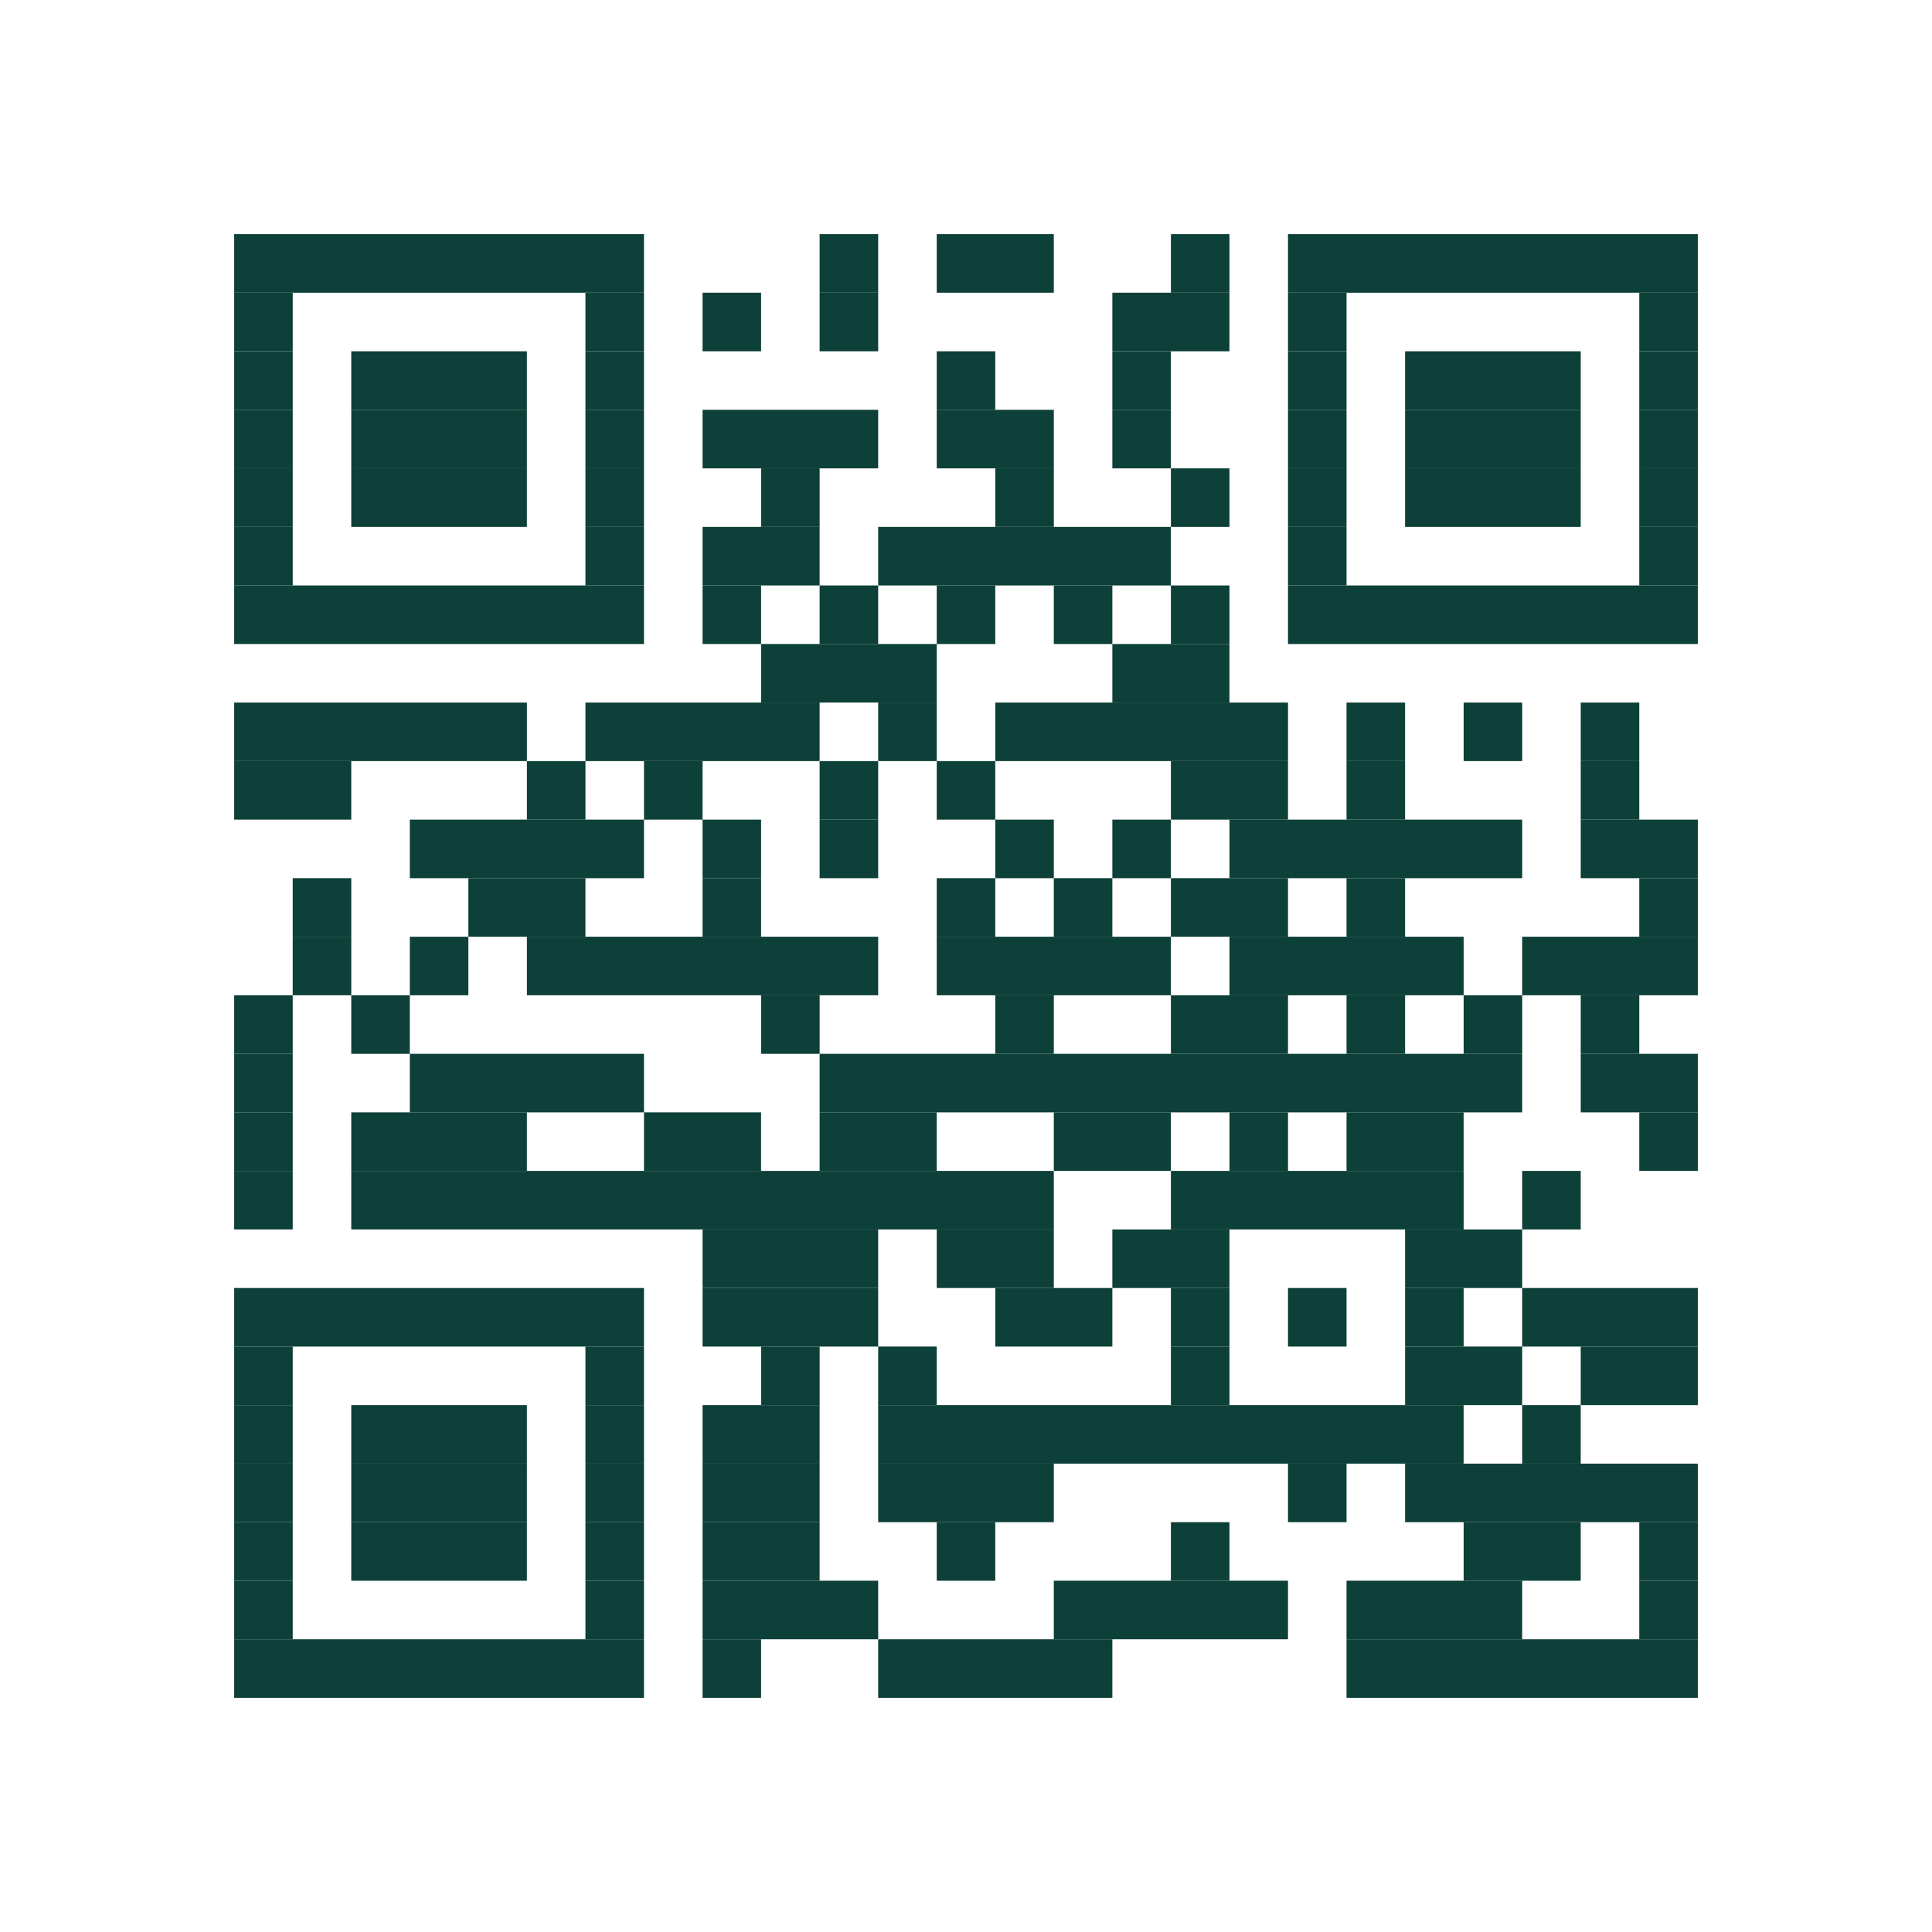
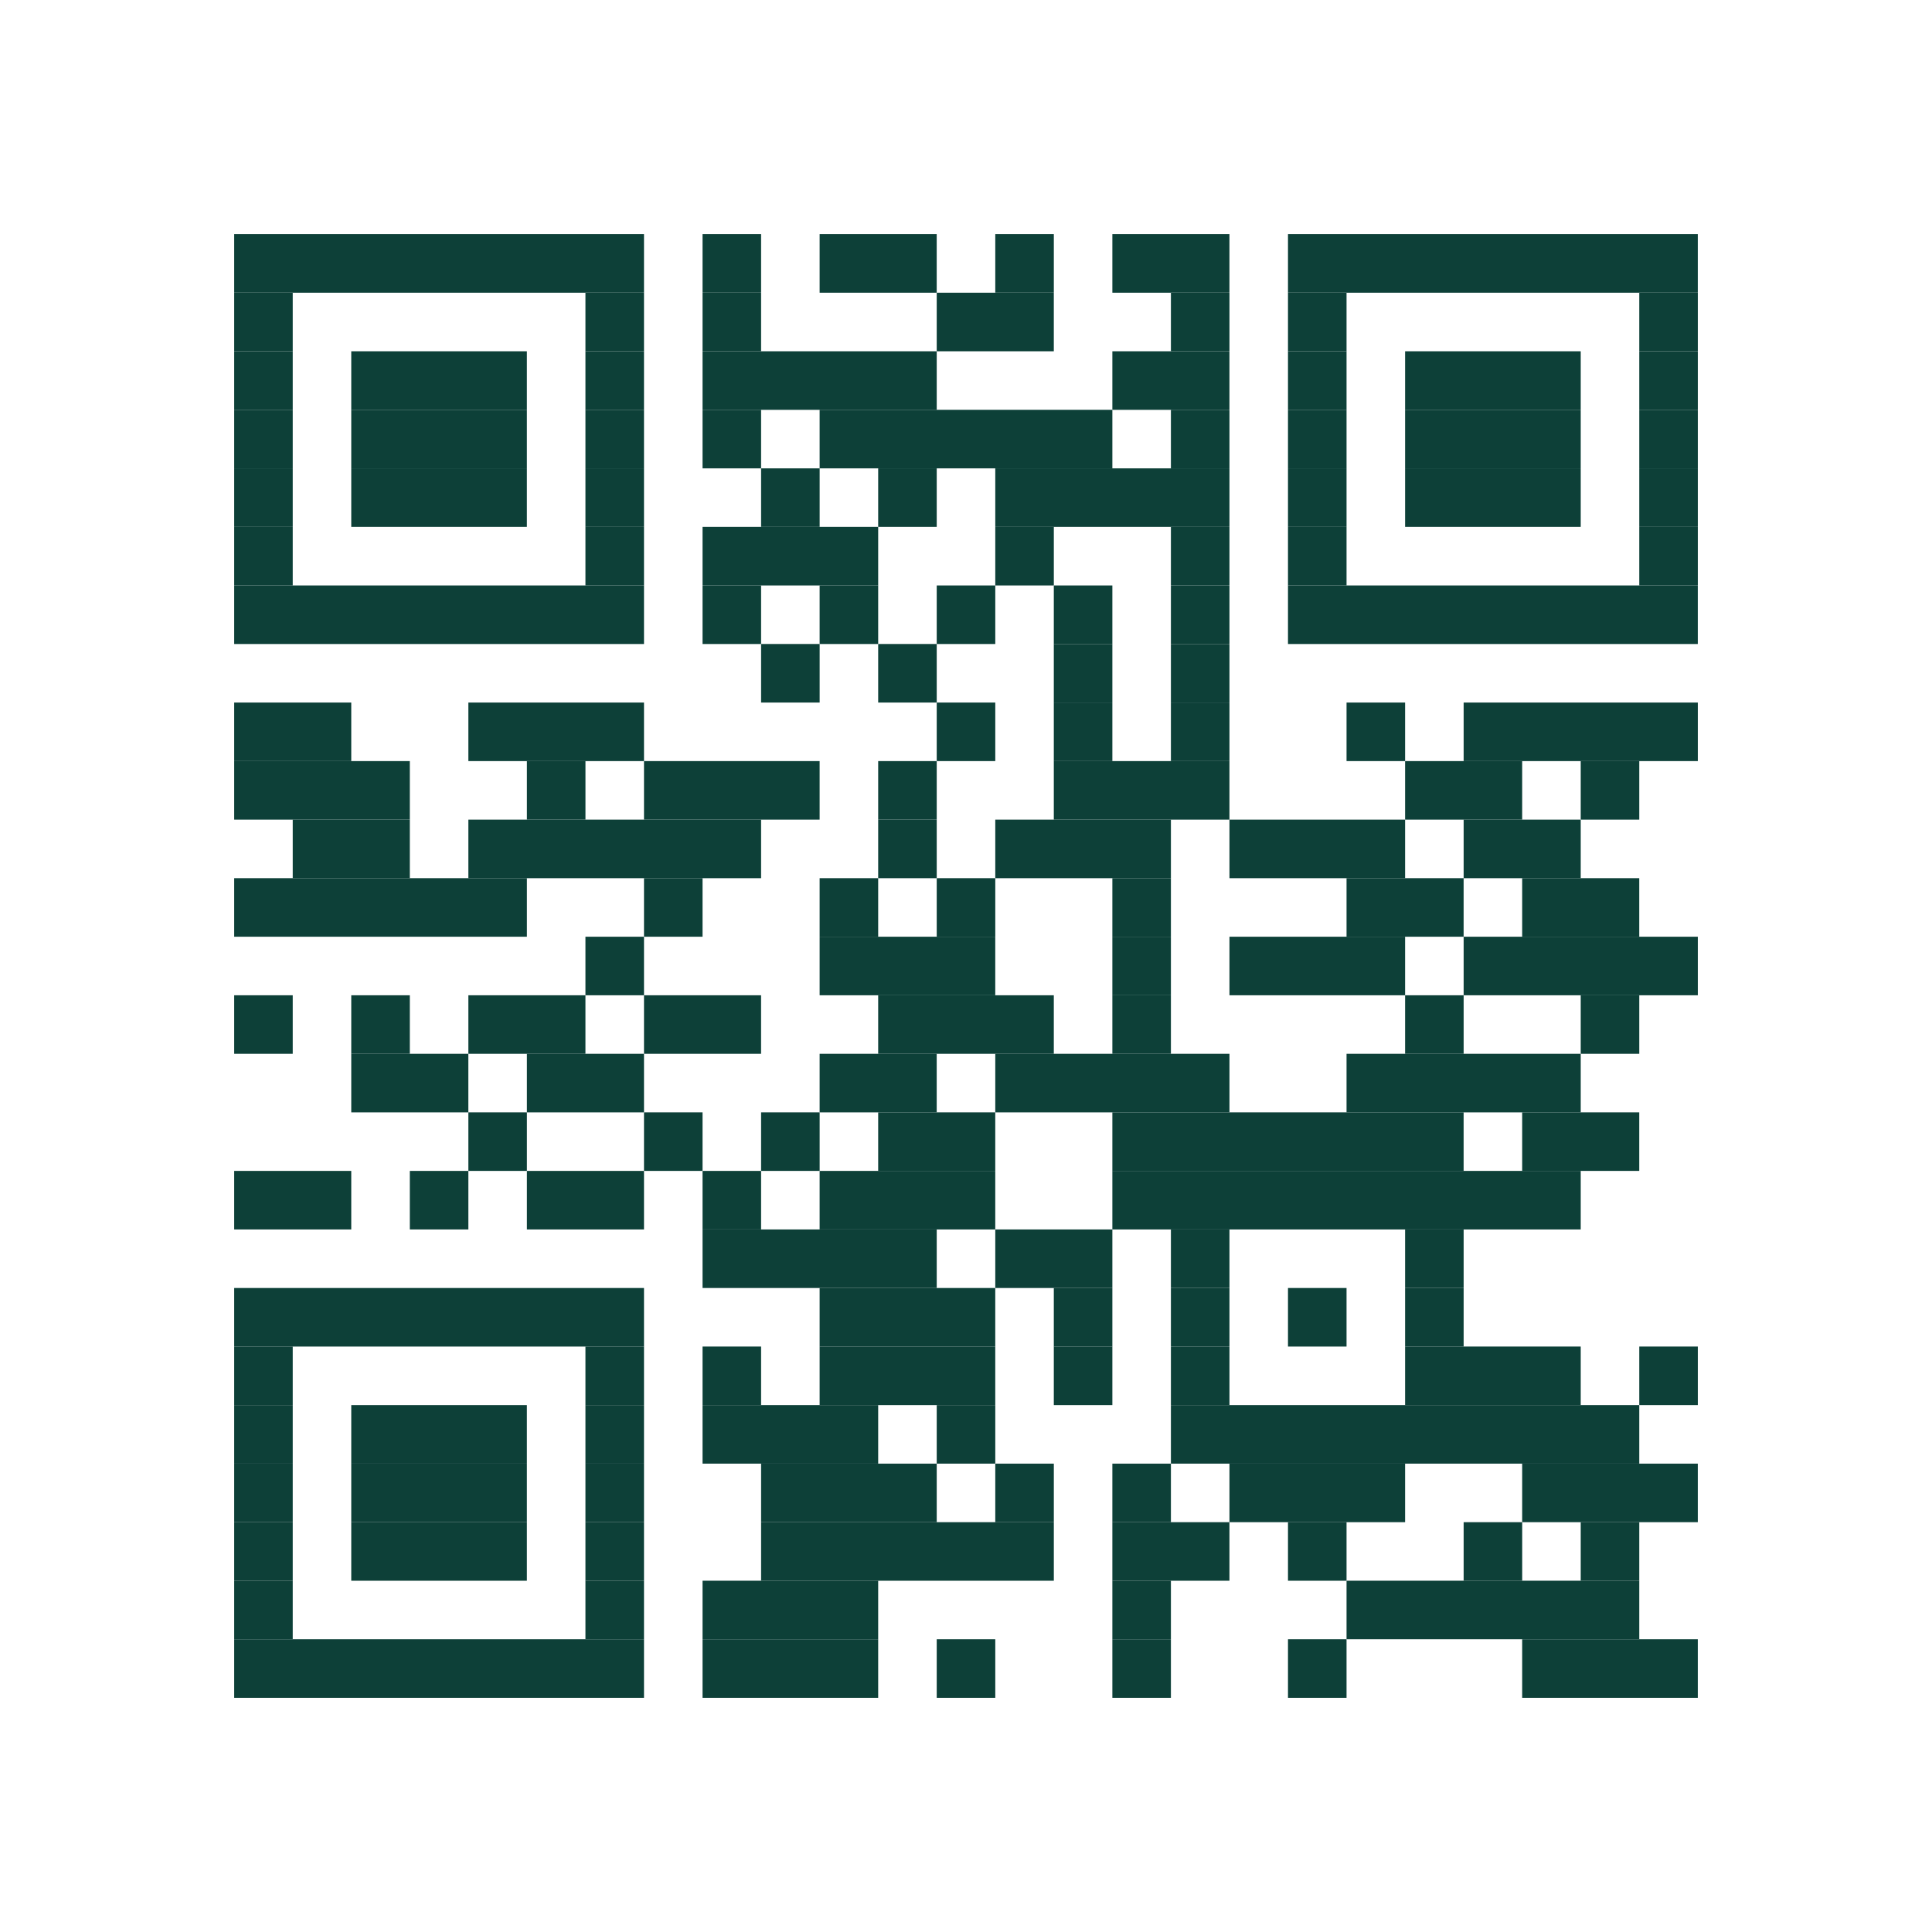
<svg xmlns="http://www.w3.org/2000/svg" width="120" height="120" preserveAspectRatio="xMinYMin meet" viewBox="0 0 120 120" version="1.0" fill-rule="evenodd">
  <clipPath id="clip">
    <rect x="0" y="0" width="120" height="120" />
  </clipPath>
  <g id="group" transform="scale(1,-1) translate(0,-120)" style="clip-path: url(#clip)">
    <g transform=" matrix(1.322917,0,0,1.322917,0,0)">
      <g transform="">
        <rect x="0" y="0" width="90.709" height="90.709" style="stroke: none; stroke-linecap: butt; stroke-width: 0; fill: none; fill-rule: evenodd;" />
        <rect x="10.995" y="76.965" width="19.241" height="2.749" style="stroke: none; stroke-linecap: butt; stroke-width: 0; fill: rgb(5%,25%,22%); fill-rule: evenodd;" />
-         <rect x="38.482" y="76.965" width="2.749" height="2.749" style="stroke: none; stroke-linecap: butt; stroke-width: 0; fill: rgb(5%,25%,22%); fill-rule: evenodd;" />
-         <rect x="43.98" y="76.965" width="5.497" height="2.749" style="stroke: none; stroke-linecap: butt; stroke-width: 0; fill: rgb(5%,25%,22%); fill-rule: evenodd;" />
-         <rect x="54.975" y="76.965" width="2.749" height="2.749" style="stroke: none; stroke-linecap: butt; stroke-width: 0; fill: rgb(5%,25%,22%); fill-rule: evenodd;" />
+         <rect x="32.985" y="76.965" width="2.749" height="2.749" style="stroke: none; stroke-linecap: butt; stroke-width: 0; fill: rgb(5%,25%,22%); fill-rule: evenodd;" />
+         <rect x="38.482" y="76.965" width="5.497" height="2.749" style="stroke: none; stroke-linecap: butt; stroke-width: 0; fill: rgb(5%,25%,22%); fill-rule: evenodd;" />
+         <rect x="46.729" y="76.965" width="2.749" height="2.749" style="stroke: none; stroke-linecap: butt; stroke-width: 0; fill: rgb(5%,25%,22%); fill-rule: evenodd;" />
+         <rect x="52.226" y="76.965" width="5.497" height="2.749" style="stroke: none; stroke-linecap: butt; stroke-width: 0; fill: rgb(5%,25%,22%); fill-rule: evenodd;" />
        <rect x="60.472" y="76.965" width="19.241" height="2.749" style="stroke: none; stroke-linecap: butt; stroke-width: 0; fill: rgb(5%,25%,22%); fill-rule: evenodd;" />
        <rect x="10.995" y="74.216" width="2.749" height="2.749" style="stroke: none; stroke-linecap: butt; stroke-width: 0; fill: rgb(5%,25%,22%); fill-rule: evenodd;" />
        <rect x="27.487" y="74.216" width="2.749" height="2.749" style="stroke: none; stroke-linecap: butt; stroke-width: 0; fill: rgb(5%,25%,22%); fill-rule: evenodd;" />
        <rect x="32.985" y="74.216" width="2.749" height="2.749" style="stroke: none; stroke-linecap: butt; stroke-width: 0; fill: rgb(5%,25%,22%); fill-rule: evenodd;" />
-         <rect x="38.482" y="74.216" width="2.749" height="2.749" style="stroke: none; stroke-linecap: butt; stroke-width: 0; fill: rgb(5%,25%,22%); fill-rule: evenodd;" />
-         <rect x="52.226" y="74.216" width="5.497" height="2.749" style="stroke: none; stroke-linecap: butt; stroke-width: 0; fill: rgb(5%,25%,22%); fill-rule: evenodd;" />
+         <rect x="43.98" y="74.216" width="5.497" height="2.749" style="stroke: none; stroke-linecap: butt; stroke-width: 0; fill: rgb(5%,25%,22%); fill-rule: evenodd;" />
+         <rect x="54.975" y="74.216" width="2.749" height="2.749" style="stroke: none; stroke-linecap: butt; stroke-width: 0; fill: rgb(5%,25%,22%); fill-rule: evenodd;" />
        <rect x="60.472" y="74.216" width="2.749" height="2.749" style="stroke: none; stroke-linecap: butt; stroke-width: 0; fill: rgb(5%,25%,22%); fill-rule: evenodd;" />
        <rect x="76.965" y="74.216" width="2.749" height="2.749" style="stroke: none; stroke-linecap: butt; stroke-width: 0; fill: rgb(5%,25%,22%); fill-rule: evenodd;" />
        <rect x="10.995" y="71.467" width="2.749" height="2.749" style="stroke: none; stroke-linecap: butt; stroke-width: 0; fill: rgb(5%,25%,22%); fill-rule: evenodd;" />
        <rect x="16.492" y="71.467" width="8.246" height="2.749" style="stroke: none; stroke-linecap: butt; stroke-width: 0; fill: rgb(5%,25%,22%); fill-rule: evenodd;" />
        <rect x="27.487" y="71.467" width="2.749" height="2.749" style="stroke: none; stroke-linecap: butt; stroke-width: 0; fill: rgb(5%,25%,22%); fill-rule: evenodd;" />
-         <rect x="43.98" y="71.467" width="2.749" height="2.749" style="stroke: none; stroke-linecap: butt; stroke-width: 0; fill: rgb(5%,25%,22%); fill-rule: evenodd;" />
-         <rect x="52.226" y="71.467" width="2.749" height="2.749" style="stroke: none; stroke-linecap: butt; stroke-width: 0; fill: rgb(5%,25%,22%); fill-rule: evenodd;" />
+         <rect x="32.985" y="71.467" width="10.995" height="2.749" style="stroke: none; stroke-linecap: butt; stroke-width: 0; fill: rgb(5%,25%,22%); fill-rule: evenodd;" />
+         <rect x="52.226" y="71.467" width="5.497" height="2.749" style="stroke: none; stroke-linecap: butt; stroke-width: 0; fill: rgb(5%,25%,22%); fill-rule: evenodd;" />
        <rect x="60.472" y="71.467" width="2.749" height="2.749" style="stroke: none; stroke-linecap: butt; stroke-width: 0; fill: rgb(5%,25%,22%); fill-rule: evenodd;" />
        <rect x="65.97" y="71.467" width="8.246" height="2.749" style="stroke: none; stroke-linecap: butt; stroke-width: 0; fill: rgb(5%,25%,22%); fill-rule: evenodd;" />
        <rect x="76.965" y="71.467" width="2.749" height="2.749" style="stroke: none; stroke-linecap: butt; stroke-width: 0; fill: rgb(5%,25%,22%); fill-rule: evenodd;" />
        <rect x="10.995" y="68.719" width="2.749" height="2.749" style="stroke: none; stroke-linecap: butt; stroke-width: 0; fill: rgb(5%,25%,22%); fill-rule: evenodd;" />
        <rect x="16.492" y="68.719" width="8.246" height="2.749" style="stroke: none; stroke-linecap: butt; stroke-width: 0; fill: rgb(5%,25%,22%); fill-rule: evenodd;" />
        <rect x="27.487" y="68.719" width="2.749" height="2.749" style="stroke: none; stroke-linecap: butt; stroke-width: 0; fill: rgb(5%,25%,22%); fill-rule: evenodd;" />
-         <rect x="32.985" y="68.719" width="8.246" height="2.749" style="stroke: none; stroke-linecap: butt; stroke-width: 0; fill: rgb(5%,25%,22%); fill-rule: evenodd;" />
-         <rect x="43.98" y="68.719" width="5.497" height="2.749" style="stroke: none; stroke-linecap: butt; stroke-width: 0; fill: rgb(5%,25%,22%); fill-rule: evenodd;" />
-         <rect x="52.226" y="68.719" width="2.749" height="2.749" style="stroke: none; stroke-linecap: butt; stroke-width: 0; fill: rgb(5%,25%,22%); fill-rule: evenodd;" />
+         <rect x="32.985" y="68.719" width="2.749" height="2.749" style="stroke: none; stroke-linecap: butt; stroke-width: 0; fill: rgb(5%,25%,22%); fill-rule: evenodd;" />
+         <rect x="38.482" y="68.719" width="13.744" height="2.749" style="stroke: none; stroke-linecap: butt; stroke-width: 0; fill: rgb(5%,25%,22%); fill-rule: evenodd;" />
+         <rect x="54.975" y="68.719" width="2.749" height="2.749" style="stroke: none; stroke-linecap: butt; stroke-width: 0; fill: rgb(5%,25%,22%); fill-rule: evenodd;" />
        <rect x="60.472" y="68.719" width="2.749" height="2.749" style="stroke: none; stroke-linecap: butt; stroke-width: 0; fill: rgb(5%,25%,22%); fill-rule: evenodd;" />
        <rect x="65.97" y="68.719" width="8.246" height="2.749" style="stroke: none; stroke-linecap: butt; stroke-width: 0; fill: rgb(5%,25%,22%); fill-rule: evenodd;" />
        <rect x="76.965" y="68.719" width="2.749" height="2.749" style="stroke: none; stroke-linecap: butt; stroke-width: 0; fill: rgb(5%,25%,22%); fill-rule: evenodd;" />
        <rect x="10.995" y="65.97" width="2.749" height="2.749" style="stroke: none; stroke-linecap: butt; stroke-width: 0; fill: rgb(5%,25%,22%); fill-rule: evenodd;" />
        <rect x="16.492" y="65.97" width="8.246" height="2.749" style="stroke: none; stroke-linecap: butt; stroke-width: 0; fill: rgb(5%,25%,22%); fill-rule: evenodd;" />
        <rect x="27.487" y="65.97" width="2.749" height="2.749" style="stroke: none; stroke-linecap: butt; stroke-width: 0; fill: rgb(5%,25%,22%); fill-rule: evenodd;" />
        <rect x="35.734" y="65.97" width="2.749" height="2.749" style="stroke: none; stroke-linecap: butt; stroke-width: 0; fill: rgb(5%,25%,22%); fill-rule: evenodd;" />
-         <rect x="46.729" y="65.97" width="2.749" height="2.749" style="stroke: none; stroke-linecap: butt; stroke-width: 0; fill: rgb(5%,25%,22%); fill-rule: evenodd;" />
-         <rect x="54.975" y="65.97" width="2.749" height="2.749" style="stroke: none; stroke-linecap: butt; stroke-width: 0; fill: rgb(5%,25%,22%); fill-rule: evenodd;" />
+         <rect x="41.231" y="65.97" width="2.749" height="2.749" style="stroke: none; stroke-linecap: butt; stroke-width: 0; fill: rgb(5%,25%,22%); fill-rule: evenodd;" />
+         <rect x="46.729" y="65.97" width="10.995" height="2.749" style="stroke: none; stroke-linecap: butt; stroke-width: 0; fill: rgb(5%,25%,22%); fill-rule: evenodd;" />
        <rect x="60.472" y="65.97" width="2.749" height="2.749" style="stroke: none; stroke-linecap: butt; stroke-width: 0; fill: rgb(5%,25%,22%); fill-rule: evenodd;" />
        <rect x="65.97" y="65.97" width="8.246" height="2.749" style="stroke: none; stroke-linecap: butt; stroke-width: 0; fill: rgb(5%,25%,22%); fill-rule: evenodd;" />
        <rect x="76.965" y="65.97" width="2.749" height="2.749" style="stroke: none; stroke-linecap: butt; stroke-width: 0; fill: rgb(5%,25%,22%); fill-rule: evenodd;" />
        <rect x="10.995" y="63.221" width="2.749" height="2.749" style="stroke: none; stroke-linecap: butt; stroke-width: 0; fill: rgb(5%,25%,22%); fill-rule: evenodd;" />
        <rect x="27.487" y="63.221" width="2.749" height="2.749" style="stroke: none; stroke-linecap: butt; stroke-width: 0; fill: rgb(5%,25%,22%); fill-rule: evenodd;" />
-         <rect x="32.985" y="63.221" width="5.497" height="2.749" style="stroke: none; stroke-linecap: butt; stroke-width: 0; fill: rgb(5%,25%,22%); fill-rule: evenodd;" />
-         <rect x="41.231" y="63.221" width="13.744" height="2.749" style="stroke: none; stroke-linecap: butt; stroke-width: 0; fill: rgb(5%,25%,22%); fill-rule: evenodd;" />
+         <rect x="32.985" y="63.221" width="8.246" height="2.749" style="stroke: none; stroke-linecap: butt; stroke-width: 0; fill: rgb(5%,25%,22%); fill-rule: evenodd;" />
+         <rect x="46.729" y="63.221" width="2.749" height="2.749" style="stroke: none; stroke-linecap: butt; stroke-width: 0; fill: rgb(5%,25%,22%); fill-rule: evenodd;" />
+         <rect x="54.975" y="63.221" width="2.749" height="2.749" style="stroke: none; stroke-linecap: butt; stroke-width: 0; fill: rgb(5%,25%,22%); fill-rule: evenodd;" />
        <rect x="60.472" y="63.221" width="2.749" height="2.749" style="stroke: none; stroke-linecap: butt; stroke-width: 0; fill: rgb(5%,25%,22%); fill-rule: evenodd;" />
        <rect x="76.965" y="63.221" width="2.749" height="2.749" style="stroke: none; stroke-linecap: butt; stroke-width: 0; fill: rgb(5%,25%,22%); fill-rule: evenodd;" />
        <rect x="10.995" y="60.472" width="19.241" height="2.749" style="stroke: none; stroke-linecap: butt; stroke-width: 0; fill: rgb(5%,25%,22%); fill-rule: evenodd;" />
        <rect x="32.985" y="60.472" width="2.749" height="2.749" style="stroke: none; stroke-linecap: butt; stroke-width: 0; fill: rgb(5%,25%,22%); fill-rule: evenodd;" />
        <rect x="38.482" y="60.472" width="2.749" height="2.749" style="stroke: none; stroke-linecap: butt; stroke-width: 0; fill: rgb(5%,25%,22%); fill-rule: evenodd;" />
        <rect x="43.98" y="60.472" width="2.749" height="2.749" style="stroke: none; stroke-linecap: butt; stroke-width: 0; fill: rgb(5%,25%,22%); fill-rule: evenodd;" />
        <rect x="49.477" y="60.472" width="2.749" height="2.749" style="stroke: none; stroke-linecap: butt; stroke-width: 0; fill: rgb(5%,25%,22%); fill-rule: evenodd;" />
        <rect x="54.975" y="60.472" width="2.749" height="2.749" style="stroke: none; stroke-linecap: butt; stroke-width: 0; fill: rgb(5%,25%,22%); fill-rule: evenodd;" />
        <rect x="60.472" y="60.472" width="19.241" height="2.749" style="stroke: none; stroke-linecap: butt; stroke-width: 0; fill: rgb(5%,25%,22%); fill-rule: evenodd;" />
-         <rect x="35.734" y="57.724" width="8.246" height="2.749" style="stroke: none; stroke-linecap: butt; stroke-width: 0; fill: rgb(5%,25%,22%); fill-rule: evenodd;" />
-         <rect x="52.226" y="57.724" width="5.497" height="2.749" style="stroke: none; stroke-linecap: butt; stroke-width: 0; fill: rgb(5%,25%,22%); fill-rule: evenodd;" />
-         <rect x="10.995" y="54.975" width="13.744" height="2.749" style="stroke: none; stroke-linecap: butt; stroke-width: 0; fill: rgb(5%,25%,22%); fill-rule: evenodd;" />
-         <rect x="27.487" y="54.975" width="10.995" height="2.749" style="stroke: none; stroke-linecap: butt; stroke-width: 0; fill: rgb(5%,25%,22%); fill-rule: evenodd;" />
-         <rect x="41.231" y="54.975" width="2.749" height="2.749" style="stroke: none; stroke-linecap: butt; stroke-width: 0; fill: rgb(5%,25%,22%); fill-rule: evenodd;" />
-         <rect x="46.729" y="54.975" width="13.744" height="2.749" style="stroke: none; stroke-linecap: butt; stroke-width: 0; fill: rgb(5%,25%,22%); fill-rule: evenodd;" />
+         <rect x="35.734" y="57.724" width="2.749" height="2.749" style="stroke: none; stroke-linecap: butt; stroke-width: 0; fill: rgb(5%,25%,22%); fill-rule: evenodd;" />
+         <rect x="41.231" y="57.724" width="2.749" height="2.749" style="stroke: none; stroke-linecap: butt; stroke-width: 0; fill: rgb(5%,25%,22%); fill-rule: evenodd;" />
+         <rect x="49.477" y="57.724" width="2.749" height="2.749" style="stroke: none; stroke-linecap: butt; stroke-width: 0; fill: rgb(5%,25%,22%); fill-rule: evenodd;" />
+         <rect x="54.975" y="57.724" width="2.749" height="2.749" style="stroke: none; stroke-linecap: butt; stroke-width: 0; fill: rgb(5%,25%,22%); fill-rule: evenodd;" />
+         <rect x="10.995" y="54.975" width="5.497" height="2.749" style="stroke: none; stroke-linecap: butt; stroke-width: 0; fill: rgb(5%,25%,22%); fill-rule: evenodd;" />
+         <rect x="21.99" y="54.975" width="8.246" height="2.749" style="stroke: none; stroke-linecap: butt; stroke-width: 0; fill: rgb(5%,25%,22%); fill-rule: evenodd;" />
+         <rect x="43.98" y="54.975" width="2.749" height="2.749" style="stroke: none; stroke-linecap: butt; stroke-width: 0; fill: rgb(5%,25%,22%); fill-rule: evenodd;" />
+         <rect x="49.477" y="54.975" width="2.749" height="2.749" style="stroke: none; stroke-linecap: butt; stroke-width: 0; fill: rgb(5%,25%,22%); fill-rule: evenodd;" />
+         <rect x="54.975" y="54.975" width="2.749" height="2.749" style="stroke: none; stroke-linecap: butt; stroke-width: 0; fill: rgb(5%,25%,22%); fill-rule: evenodd;" />
        <rect x="63.221" y="54.975" width="2.749" height="2.749" style="stroke: none; stroke-linecap: butt; stroke-width: 0; fill: rgb(5%,25%,22%); fill-rule: evenodd;" />
-         <rect x="68.719" y="54.975" width="2.749" height="2.749" style="stroke: none; stroke-linecap: butt; stroke-width: 0; fill: rgb(5%,25%,22%); fill-rule: evenodd;" />
-         <rect x="74.216" y="54.975" width="2.749" height="2.749" style="stroke: none; stroke-linecap: butt; stroke-width: 0; fill: rgb(5%,25%,22%); fill-rule: evenodd;" />
-         <rect x="10.995" y="52.226" width="5.497" height="2.749" style="stroke: none; stroke-linecap: butt; stroke-width: 0; fill: rgb(5%,25%,22%); fill-rule: evenodd;" />
+         <rect x="68.719" y="54.975" width="10.995" height="2.749" style="stroke: none; stroke-linecap: butt; stroke-width: 0; fill: rgb(5%,25%,22%); fill-rule: evenodd;" />
+         <rect x="10.995" y="52.226" width="8.246" height="2.749" style="stroke: none; stroke-linecap: butt; stroke-width: 0; fill: rgb(5%,25%,22%); fill-rule: evenodd;" />
        <rect x="24.739" y="52.226" width="2.749" height="2.749" style="stroke: none; stroke-linecap: butt; stroke-width: 0; fill: rgb(5%,25%,22%); fill-rule: evenodd;" />
-         <rect x="30.236" y="52.226" width="2.749" height="2.749" style="stroke: none; stroke-linecap: butt; stroke-width: 0; fill: rgb(5%,25%,22%); fill-rule: evenodd;" />
-         <rect x="38.482" y="52.226" width="2.749" height="2.749" style="stroke: none; stroke-linecap: butt; stroke-width: 0; fill: rgb(5%,25%,22%); fill-rule: evenodd;" />
-         <rect x="43.98" y="52.226" width="2.749" height="2.749" style="stroke: none; stroke-linecap: butt; stroke-width: 0; fill: rgb(5%,25%,22%); fill-rule: evenodd;" />
-         <rect x="54.975" y="52.226" width="5.497" height="2.749" style="stroke: none; stroke-linecap: butt; stroke-width: 0; fill: rgb(5%,25%,22%); fill-rule: evenodd;" />
-         <rect x="63.221" y="52.226" width="2.749" height="2.749" style="stroke: none; stroke-linecap: butt; stroke-width: 0; fill: rgb(5%,25%,22%); fill-rule: evenodd;" />
+         <rect x="30.236" y="52.226" width="8.246" height="2.749" style="stroke: none; stroke-linecap: butt; stroke-width: 0; fill: rgb(5%,25%,22%); fill-rule: evenodd;" />
+         <rect x="41.231" y="52.226" width="2.749" height="2.749" style="stroke: none; stroke-linecap: butt; stroke-width: 0; fill: rgb(5%,25%,22%); fill-rule: evenodd;" />
+         <rect x="49.477" y="52.226" width="8.246" height="2.749" style="stroke: none; stroke-linecap: butt; stroke-width: 0; fill: rgb(5%,25%,22%); fill-rule: evenodd;" />
+         <rect x="65.97" y="52.226" width="5.497" height="2.749" style="stroke: none; stroke-linecap: butt; stroke-width: 0; fill: rgb(5%,25%,22%); fill-rule: evenodd;" />
        <rect x="74.216" y="52.226" width="2.749" height="2.749" style="stroke: none; stroke-linecap: butt; stroke-width: 0; fill: rgb(5%,25%,22%); fill-rule: evenodd;" />
-         <rect x="19.241" y="49.477" width="10.995" height="2.749" style="stroke: none; stroke-linecap: butt; stroke-width: 0; fill: rgb(5%,25%,22%); fill-rule: evenodd;" />
-         <rect x="32.985" y="49.477" width="2.749" height="2.749" style="stroke: none; stroke-linecap: butt; stroke-width: 0; fill: rgb(5%,25%,22%); fill-rule: evenodd;" />
-         <rect x="38.482" y="49.477" width="2.749" height="2.749" style="stroke: none; stroke-linecap: butt; stroke-width: 0; fill: rgb(5%,25%,22%); fill-rule: evenodd;" />
-         <rect x="46.729" y="49.477" width="2.749" height="2.749" style="stroke: none; stroke-linecap: butt; stroke-width: 0; fill: rgb(5%,25%,22%); fill-rule: evenodd;" />
-         <rect x="52.226" y="49.477" width="2.749" height="2.749" style="stroke: none; stroke-linecap: butt; stroke-width: 0; fill: rgb(5%,25%,22%); fill-rule: evenodd;" />
-         <rect x="57.724" y="49.477" width="13.744" height="2.749" style="stroke: none; stroke-linecap: butt; stroke-width: 0; fill: rgb(5%,25%,22%); fill-rule: evenodd;" />
-         <rect x="74.216" y="49.477" width="5.497" height="2.749" style="stroke: none; stroke-linecap: butt; stroke-width: 0; fill: rgb(5%,25%,22%); fill-rule: evenodd;" />
-         <rect x="13.744" y="46.729" width="2.749" height="2.749" style="stroke: none; stroke-linecap: butt; stroke-width: 0; fill: rgb(5%,25%,22%); fill-rule: evenodd;" />
-         <rect x="21.99" y="46.729" width="5.497" height="2.749" style="stroke: none; stroke-linecap: butt; stroke-width: 0; fill: rgb(5%,25%,22%); fill-rule: evenodd;" />
-         <rect x="32.985" y="46.729" width="2.749" height="2.749" style="stroke: none; stroke-linecap: butt; stroke-width: 0; fill: rgb(5%,25%,22%); fill-rule: evenodd;" />
+         <rect x="13.744" y="49.477" width="5.497" height="2.749" style="stroke: none; stroke-linecap: butt; stroke-width: 0; fill: rgb(5%,25%,22%); fill-rule: evenodd;" />
+         <rect x="21.99" y="49.477" width="13.744" height="2.749" style="stroke: none; stroke-linecap: butt; stroke-width: 0; fill: rgb(5%,25%,22%); fill-rule: evenodd;" />
+         <rect x="41.231" y="49.477" width="2.749" height="2.749" style="stroke: none; stroke-linecap: butt; stroke-width: 0; fill: rgb(5%,25%,22%); fill-rule: evenodd;" />
+         <rect x="46.729" y="49.477" width="8.246" height="2.749" style="stroke: none; stroke-linecap: butt; stroke-width: 0; fill: rgb(5%,25%,22%); fill-rule: evenodd;" />
+         <rect x="57.724" y="49.477" width="8.246" height="2.749" style="stroke: none; stroke-linecap: butt; stroke-width: 0; fill: rgb(5%,25%,22%); fill-rule: evenodd;" />
+         <rect x="68.719" y="49.477" width="5.497" height="2.749" style="stroke: none; stroke-linecap: butt; stroke-width: 0; fill: rgb(5%,25%,22%); fill-rule: evenodd;" />
+         <rect x="10.995" y="46.729" width="13.744" height="2.749" style="stroke: none; stroke-linecap: butt; stroke-width: 0; fill: rgb(5%,25%,22%); fill-rule: evenodd;" />
+         <rect x="30.236" y="46.729" width="2.749" height="2.749" style="stroke: none; stroke-linecap: butt; stroke-width: 0; fill: rgb(5%,25%,22%); fill-rule: evenodd;" />
+         <rect x="38.482" y="46.729" width="2.749" height="2.749" style="stroke: none; stroke-linecap: butt; stroke-width: 0; fill: rgb(5%,25%,22%); fill-rule: evenodd;" />
        <rect x="43.98" y="46.729" width="2.749" height="2.749" style="stroke: none; stroke-linecap: butt; stroke-width: 0; fill: rgb(5%,25%,22%); fill-rule: evenodd;" />
-         <rect x="49.477" y="46.729" width="2.749" height="2.749" style="stroke: none; stroke-linecap: butt; stroke-width: 0; fill: rgb(5%,25%,22%); fill-rule: evenodd;" />
-         <rect x="54.975" y="46.729" width="5.497" height="2.749" style="stroke: none; stroke-linecap: butt; stroke-width: 0; fill: rgb(5%,25%,22%); fill-rule: evenodd;" />
-         <rect x="63.221" y="46.729" width="2.749" height="2.749" style="stroke: none; stroke-linecap: butt; stroke-width: 0; fill: rgb(5%,25%,22%); fill-rule: evenodd;" />
-         <rect x="76.965" y="46.729" width="2.749" height="2.749" style="stroke: none; stroke-linecap: butt; stroke-width: 0; fill: rgb(5%,25%,22%); fill-rule: evenodd;" />
-         <rect x="13.744" y="43.98" width="2.749" height="2.749" style="stroke: none; stroke-linecap: butt; stroke-width: 0; fill: rgb(5%,25%,22%); fill-rule: evenodd;" />
-         <rect x="19.241" y="43.98" width="2.749" height="2.749" style="stroke: none; stroke-linecap: butt; stroke-width: 0; fill: rgb(5%,25%,22%); fill-rule: evenodd;" />
-         <rect x="24.739" y="43.98" width="16.492" height="2.749" style="stroke: none; stroke-linecap: butt; stroke-width: 0; fill: rgb(5%,25%,22%); fill-rule: evenodd;" />
-         <rect x="43.98" y="43.98" width="10.995" height="2.749" style="stroke: none; stroke-linecap: butt; stroke-width: 0; fill: rgb(5%,25%,22%); fill-rule: evenodd;" />
-         <rect x="57.724" y="43.98" width="10.995" height="2.749" style="stroke: none; stroke-linecap: butt; stroke-width: 0; fill: rgb(5%,25%,22%); fill-rule: evenodd;" />
-         <rect x="71.467" y="43.98" width="8.246" height="2.749" style="stroke: none; stroke-linecap: butt; stroke-width: 0; fill: rgb(5%,25%,22%); fill-rule: evenodd;" />
+         <rect x="52.226" y="46.729" width="2.749" height="2.749" style="stroke: none; stroke-linecap: butt; stroke-width: 0; fill: rgb(5%,25%,22%); fill-rule: evenodd;" />
+         <rect x="63.221" y="46.729" width="5.497" height="2.749" style="stroke: none; stroke-linecap: butt; stroke-width: 0; fill: rgb(5%,25%,22%); fill-rule: evenodd;" />
+         <rect x="71.467" y="46.729" width="5.497" height="2.749" style="stroke: none; stroke-linecap: butt; stroke-width: 0; fill: rgb(5%,25%,22%); fill-rule: evenodd;" />
+         <rect x="27.487" y="43.98" width="2.749" height="2.749" style="stroke: none; stroke-linecap: butt; stroke-width: 0; fill: rgb(5%,25%,22%); fill-rule: evenodd;" />
+         <rect x="38.482" y="43.98" width="8.246" height="2.749" style="stroke: none; stroke-linecap: butt; stroke-width: 0; fill: rgb(5%,25%,22%); fill-rule: evenodd;" />
+         <rect x="52.226" y="43.98" width="2.749" height="2.749" style="stroke: none; stroke-linecap: butt; stroke-width: 0; fill: rgb(5%,25%,22%); fill-rule: evenodd;" />
+         <rect x="57.724" y="43.98" width="8.246" height="2.749" style="stroke: none; stroke-linecap: butt; stroke-width: 0; fill: rgb(5%,25%,22%); fill-rule: evenodd;" />
+         <rect x="68.719" y="43.98" width="10.995" height="2.749" style="stroke: none; stroke-linecap: butt; stroke-width: 0; fill: rgb(5%,25%,22%); fill-rule: evenodd;" />
        <rect x="10.995" y="41.231" width="2.749" height="2.749" style="stroke: none; stroke-linecap: butt; stroke-width: 0; fill: rgb(5%,25%,22%); fill-rule: evenodd;" />
        <rect x="16.492" y="41.231" width="2.749" height="2.749" style="stroke: none; stroke-linecap: butt; stroke-width: 0; fill: rgb(5%,25%,22%); fill-rule: evenodd;" />
-         <rect x="35.734" y="41.231" width="2.749" height="2.749" style="stroke: none; stroke-linecap: butt; stroke-width: 0; fill: rgb(5%,25%,22%); fill-rule: evenodd;" />
-         <rect x="46.729" y="41.231" width="2.749" height="2.749" style="stroke: none; stroke-linecap: butt; stroke-width: 0; fill: rgb(5%,25%,22%); fill-rule: evenodd;" />
-         <rect x="54.975" y="41.231" width="5.497" height="2.749" style="stroke: none; stroke-linecap: butt; stroke-width: 0; fill: rgb(5%,25%,22%); fill-rule: evenodd;" />
-         <rect x="63.221" y="41.231" width="2.749" height="2.749" style="stroke: none; stroke-linecap: butt; stroke-width: 0; fill: rgb(5%,25%,22%); fill-rule: evenodd;" />
-         <rect x="68.719" y="41.231" width="2.749" height="2.749" style="stroke: none; stroke-linecap: butt; stroke-width: 0; fill: rgb(5%,25%,22%); fill-rule: evenodd;" />
+         <rect x="21.99" y="41.231" width="5.497" height="2.749" style="stroke: none; stroke-linecap: butt; stroke-width: 0; fill: rgb(5%,25%,22%); fill-rule: evenodd;" />
+         <rect x="30.236" y="41.231" width="5.497" height="2.749" style="stroke: none; stroke-linecap: butt; stroke-width: 0; fill: rgb(5%,25%,22%); fill-rule: evenodd;" />
+         <rect x="41.231" y="41.231" width="8.246" height="2.749" style="stroke: none; stroke-linecap: butt; stroke-width: 0; fill: rgb(5%,25%,22%); fill-rule: evenodd;" />
+         <rect x="52.226" y="41.231" width="2.749" height="2.749" style="stroke: none; stroke-linecap: butt; stroke-width: 0; fill: rgb(5%,25%,22%); fill-rule: evenodd;" />
+         <rect x="65.97" y="41.231" width="2.749" height="2.749" style="stroke: none; stroke-linecap: butt; stroke-width: 0; fill: rgb(5%,25%,22%); fill-rule: evenodd;" />
        <rect x="74.216" y="41.231" width="2.749" height="2.749" style="stroke: none; stroke-linecap: butt; stroke-width: 0; fill: rgb(5%,25%,22%); fill-rule: evenodd;" />
-         <rect x="10.995" y="38.482" width="2.749" height="2.749" style="stroke: none; stroke-linecap: butt; stroke-width: 0; fill: rgb(5%,25%,22%); fill-rule: evenodd;" />
-         <rect x="19.241" y="38.482" width="10.995" height="2.749" style="stroke: none; stroke-linecap: butt; stroke-width: 0; fill: rgb(5%,25%,22%); fill-rule: evenodd;" />
-         <rect x="38.482" y="38.482" width="32.985" height="2.749" style="stroke: none; stroke-linecap: butt; stroke-width: 0; fill: rgb(5%,25%,22%); fill-rule: evenodd;" />
-         <rect x="74.216" y="38.482" width="5.497" height="2.749" style="stroke: none; stroke-linecap: butt; stroke-width: 0; fill: rgb(5%,25%,22%); fill-rule: evenodd;" />
-         <rect x="10.995" y="35.734" width="2.749" height="2.749" style="stroke: none; stroke-linecap: butt; stroke-width: 0; fill: rgb(5%,25%,22%); fill-rule: evenodd;" />
-         <rect x="16.492" y="35.734" width="8.246" height="2.749" style="stroke: none; stroke-linecap: butt; stroke-width: 0; fill: rgb(5%,25%,22%); fill-rule: evenodd;" />
-         <rect x="30.236" y="35.734" width="5.497" height="2.749" style="stroke: none; stroke-linecap: butt; stroke-width: 0; fill: rgb(5%,25%,22%); fill-rule: evenodd;" />
-         <rect x="38.482" y="35.734" width="5.497" height="2.749" style="stroke: none; stroke-linecap: butt; stroke-width: 0; fill: rgb(5%,25%,22%); fill-rule: evenodd;" />
-         <rect x="49.477" y="35.734" width="5.497" height="2.749" style="stroke: none; stroke-linecap: butt; stroke-width: 0; fill: rgb(5%,25%,22%); fill-rule: evenodd;" />
-         <rect x="57.724" y="35.734" width="2.749" height="2.749" style="stroke: none; stroke-linecap: butt; stroke-width: 0; fill: rgb(5%,25%,22%); fill-rule: evenodd;" />
-         <rect x="63.221" y="35.734" width="5.497" height="2.749" style="stroke: none; stroke-linecap: butt; stroke-width: 0; fill: rgb(5%,25%,22%); fill-rule: evenodd;" />
-         <rect x="76.965" y="35.734" width="2.749" height="2.749" style="stroke: none; stroke-linecap: butt; stroke-width: 0; fill: rgb(5%,25%,22%); fill-rule: evenodd;" />
-         <rect x="10.995" y="32.985" width="2.749" height="2.749" style="stroke: none; stroke-linecap: butt; stroke-width: 0; fill: rgb(5%,25%,22%); fill-rule: evenodd;" />
-         <rect x="16.492" y="32.985" width="32.985" height="2.749" style="stroke: none; stroke-linecap: butt; stroke-width: 0; fill: rgb(5%,25%,22%); fill-rule: evenodd;" />
-         <rect x="54.975" y="32.985" width="13.744" height="2.749" style="stroke: none; stroke-linecap: butt; stroke-width: 0; fill: rgb(5%,25%,22%); fill-rule: evenodd;" />
-         <rect x="71.467" y="32.985" width="2.749" height="2.749" style="stroke: none; stroke-linecap: butt; stroke-width: 0; fill: rgb(5%,25%,22%); fill-rule: evenodd;" />
-         <rect x="32.985" y="30.236" width="8.246" height="2.749" style="stroke: none; stroke-linecap: butt; stroke-width: 0; fill: rgb(5%,25%,22%); fill-rule: evenodd;" />
-         <rect x="43.98" y="30.236" width="5.497" height="2.749" style="stroke: none; stroke-linecap: butt; stroke-width: 0; fill: rgb(5%,25%,22%); fill-rule: evenodd;" />
-         <rect x="52.226" y="30.236" width="5.497" height="2.749" style="stroke: none; stroke-linecap: butt; stroke-width: 0; fill: rgb(5%,25%,22%); fill-rule: evenodd;" />
-         <rect x="65.97" y="30.236" width="5.497" height="2.749" style="stroke: none; stroke-linecap: butt; stroke-width: 0; fill: rgb(5%,25%,22%); fill-rule: evenodd;" />
+         <rect x="16.492" y="38.482" width="5.497" height="2.749" style="stroke: none; stroke-linecap: butt; stroke-width: 0; fill: rgb(5%,25%,22%); fill-rule: evenodd;" />
+         <rect x="24.739" y="38.482" width="5.497" height="2.749" style="stroke: none; stroke-linecap: butt; stroke-width: 0; fill: rgb(5%,25%,22%); fill-rule: evenodd;" />
+         <rect x="38.482" y="38.482" width="5.497" height="2.749" style="stroke: none; stroke-linecap: butt; stroke-width: 0; fill: rgb(5%,25%,22%); fill-rule: evenodd;" />
+         <rect x="46.729" y="38.482" width="10.995" height="2.749" style="stroke: none; stroke-linecap: butt; stroke-width: 0; fill: rgb(5%,25%,22%); fill-rule: evenodd;" />
+         <rect x="63.221" y="38.482" width="10.995" height="2.749" style="stroke: none; stroke-linecap: butt; stroke-width: 0; fill: rgb(5%,25%,22%); fill-rule: evenodd;" />
+         <rect x="21.99" y="35.734" width="2.749" height="2.749" style="stroke: none; stroke-linecap: butt; stroke-width: 0; fill: rgb(5%,25%,22%); fill-rule: evenodd;" />
+         <rect x="30.236" y="35.734" width="2.749" height="2.749" style="stroke: none; stroke-linecap: butt; stroke-width: 0; fill: rgb(5%,25%,22%); fill-rule: evenodd;" />
+         <rect x="35.734" y="35.734" width="2.749" height="2.749" style="stroke: none; stroke-linecap: butt; stroke-width: 0; fill: rgb(5%,25%,22%); fill-rule: evenodd;" />
+         <rect x="41.231" y="35.734" width="5.497" height="2.749" style="stroke: none; stroke-linecap: butt; stroke-width: 0; fill: rgb(5%,25%,22%); fill-rule: evenodd;" />
+         <rect x="52.226" y="35.734" width="16.492" height="2.749" style="stroke: none; stroke-linecap: butt; stroke-width: 0; fill: rgb(5%,25%,22%); fill-rule: evenodd;" />
+         <rect x="71.467" y="35.734" width="5.497" height="2.749" style="stroke: none; stroke-linecap: butt; stroke-width: 0; fill: rgb(5%,25%,22%); fill-rule: evenodd;" />
+         <rect x="10.995" y="32.985" width="5.497" height="2.749" style="stroke: none; stroke-linecap: butt; stroke-width: 0; fill: rgb(5%,25%,22%); fill-rule: evenodd;" />
+         <rect x="19.241" y="32.985" width="2.749" height="2.749" style="stroke: none; stroke-linecap: butt; stroke-width: 0; fill: rgb(5%,25%,22%); fill-rule: evenodd;" />
+         <rect x="24.739" y="32.985" width="5.497" height="2.749" style="stroke: none; stroke-linecap: butt; stroke-width: 0; fill: rgb(5%,25%,22%); fill-rule: evenodd;" />
+         <rect x="32.985" y="32.985" width="2.749" height="2.749" style="stroke: none; stroke-linecap: butt; stroke-width: 0; fill: rgb(5%,25%,22%); fill-rule: evenodd;" />
+         <rect x="38.482" y="32.985" width="8.246" height="2.749" style="stroke: none; stroke-linecap: butt; stroke-width: 0; fill: rgb(5%,25%,22%); fill-rule: evenodd;" />
+         <rect x="52.226" y="32.985" width="21.99" height="2.749" style="stroke: none; stroke-linecap: butt; stroke-width: 0; fill: rgb(5%,25%,22%); fill-rule: evenodd;" />
+         <rect x="32.985" y="30.236" width="10.995" height="2.749" style="stroke: none; stroke-linecap: butt; stroke-width: 0; fill: rgb(5%,25%,22%); fill-rule: evenodd;" />
+         <rect x="46.729" y="30.236" width="5.497" height="2.749" style="stroke: none; stroke-linecap: butt; stroke-width: 0; fill: rgb(5%,25%,22%); fill-rule: evenodd;" />
+         <rect x="54.975" y="30.236" width="2.749" height="2.749" style="stroke: none; stroke-linecap: butt; stroke-width: 0; fill: rgb(5%,25%,22%); fill-rule: evenodd;" />
+         <rect x="65.97" y="30.236" width="2.749" height="2.749" style="stroke: none; stroke-linecap: butt; stroke-width: 0; fill: rgb(5%,25%,22%); fill-rule: evenodd;" />
        <rect x="10.995" y="27.487" width="19.241" height="2.749" style="stroke: none; stroke-linecap: butt; stroke-width: 0; fill: rgb(5%,25%,22%); fill-rule: evenodd;" />
-         <rect x="32.985" y="27.487" width="8.246" height="2.749" style="stroke: none; stroke-linecap: butt; stroke-width: 0; fill: rgb(5%,25%,22%); fill-rule: evenodd;" />
-         <rect x="46.729" y="27.487" width="5.497" height="2.749" style="stroke: none; stroke-linecap: butt; stroke-width: 0; fill: rgb(5%,25%,22%); fill-rule: evenodd;" />
+         <rect x="38.482" y="27.487" width="8.246" height="2.749" style="stroke: none; stroke-linecap: butt; stroke-width: 0; fill: rgb(5%,25%,22%); fill-rule: evenodd;" />
+         <rect x="49.477" y="27.487" width="2.749" height="2.749" style="stroke: none; stroke-linecap: butt; stroke-width: 0; fill: rgb(5%,25%,22%); fill-rule: evenodd;" />
        <rect x="54.975" y="27.487" width="2.749" height="2.749" style="stroke: none; stroke-linecap: butt; stroke-width: 0; fill: rgb(5%,25%,22%); fill-rule: evenodd;" />
        <rect x="60.472" y="27.487" width="2.749" height="2.749" style="stroke: none; stroke-linecap: butt; stroke-width: 0; fill: rgb(5%,25%,22%); fill-rule: evenodd;" />
        <rect x="65.97" y="27.487" width="2.749" height="2.749" style="stroke: none; stroke-linecap: butt; stroke-width: 0; fill: rgb(5%,25%,22%); fill-rule: evenodd;" />
-         <rect x="71.467" y="27.487" width="8.246" height="2.749" style="stroke: none; stroke-linecap: butt; stroke-width: 0; fill: rgb(5%,25%,22%); fill-rule: evenodd;" />
        <rect x="10.995" y="24.739" width="2.749" height="2.749" style="stroke: none; stroke-linecap: butt; stroke-width: 0; fill: rgb(5%,25%,22%); fill-rule: evenodd;" />
        <rect x="27.487" y="24.739" width="2.749" height="2.749" style="stroke: none; stroke-linecap: butt; stroke-width: 0; fill: rgb(5%,25%,22%); fill-rule: evenodd;" />
-         <rect x="35.734" y="24.739" width="2.749" height="2.749" style="stroke: none; stroke-linecap: butt; stroke-width: 0; fill: rgb(5%,25%,22%); fill-rule: evenodd;" />
-         <rect x="41.231" y="24.739" width="2.749" height="2.749" style="stroke: none; stroke-linecap: butt; stroke-width: 0; fill: rgb(5%,25%,22%); fill-rule: evenodd;" />
+         <rect x="32.985" y="24.739" width="2.749" height="2.749" style="stroke: none; stroke-linecap: butt; stroke-width: 0; fill: rgb(5%,25%,22%); fill-rule: evenodd;" />
+         <rect x="38.482" y="24.739" width="8.246" height="2.749" style="stroke: none; stroke-linecap: butt; stroke-width: 0; fill: rgb(5%,25%,22%); fill-rule: evenodd;" />
+         <rect x="49.477" y="24.739" width="2.749" height="2.749" style="stroke: none; stroke-linecap: butt; stroke-width: 0; fill: rgb(5%,25%,22%); fill-rule: evenodd;" />
        <rect x="54.975" y="24.739" width="2.749" height="2.749" style="stroke: none; stroke-linecap: butt; stroke-width: 0; fill: rgb(5%,25%,22%); fill-rule: evenodd;" />
-         <rect x="65.97" y="24.739" width="5.497" height="2.749" style="stroke: none; stroke-linecap: butt; stroke-width: 0; fill: rgb(5%,25%,22%); fill-rule: evenodd;" />
-         <rect x="74.216" y="24.739" width="5.497" height="2.749" style="stroke: none; stroke-linecap: butt; stroke-width: 0; fill: rgb(5%,25%,22%); fill-rule: evenodd;" />
+         <rect x="65.97" y="24.739" width="8.246" height="2.749" style="stroke: none; stroke-linecap: butt; stroke-width: 0; fill: rgb(5%,25%,22%); fill-rule: evenodd;" />
+         <rect x="76.965" y="24.739" width="2.749" height="2.749" style="stroke: none; stroke-linecap: butt; stroke-width: 0; fill: rgb(5%,25%,22%); fill-rule: evenodd;" />
        <rect x="10.995" y="21.99" width="2.749" height="2.749" style="stroke: none; stroke-linecap: butt; stroke-width: 0; fill: rgb(5%,25%,22%); fill-rule: evenodd;" />
        <rect x="16.492" y="21.99" width="8.246" height="2.749" style="stroke: none; stroke-linecap: butt; stroke-width: 0; fill: rgb(5%,25%,22%); fill-rule: evenodd;" />
        <rect x="27.487" y="21.99" width="2.749" height="2.749" style="stroke: none; stroke-linecap: butt; stroke-width: 0; fill: rgb(5%,25%,22%); fill-rule: evenodd;" />
-         <rect x="32.985" y="21.99" width="5.497" height="2.749" style="stroke: none; stroke-linecap: butt; stroke-width: 0; fill: rgb(5%,25%,22%); fill-rule: evenodd;" />
-         <rect x="41.231" y="21.99" width="27.487" height="2.749" style="stroke: none; stroke-linecap: butt; stroke-width: 0; fill: rgb(5%,25%,22%); fill-rule: evenodd;" />
-         <rect x="71.467" y="21.99" width="2.749" height="2.749" style="stroke: none; stroke-linecap: butt; stroke-width: 0; fill: rgb(5%,25%,22%); fill-rule: evenodd;" />
+         <rect x="32.985" y="21.99" width="8.246" height="2.749" style="stroke: none; stroke-linecap: butt; stroke-width: 0; fill: rgb(5%,25%,22%); fill-rule: evenodd;" />
+         <rect x="43.98" y="21.99" width="2.749" height="2.749" style="stroke: none; stroke-linecap: butt; stroke-width: 0; fill: rgb(5%,25%,22%); fill-rule: evenodd;" />
+         <rect x="54.975" y="21.99" width="21.99" height="2.749" style="stroke: none; stroke-linecap: butt; stroke-width: 0; fill: rgb(5%,25%,22%); fill-rule: evenodd;" />
        <rect x="10.995" y="19.241" width="2.749" height="2.749" style="stroke: none; stroke-linecap: butt; stroke-width: 0; fill: rgb(5%,25%,22%); fill-rule: evenodd;" />
        <rect x="16.492" y="19.241" width="8.246" height="2.749" style="stroke: none; stroke-linecap: butt; stroke-width: 0; fill: rgb(5%,25%,22%); fill-rule: evenodd;" />
        <rect x="27.487" y="19.241" width="2.749" height="2.749" style="stroke: none; stroke-linecap: butt; stroke-width: 0; fill: rgb(5%,25%,22%); fill-rule: evenodd;" />
-         <rect x="32.985" y="19.241" width="5.497" height="2.749" style="stroke: none; stroke-linecap: butt; stroke-width: 0; fill: rgb(5%,25%,22%); fill-rule: evenodd;" />
-         <rect x="41.231" y="19.241" width="8.246" height="2.749" style="stroke: none; stroke-linecap: butt; stroke-width: 0; fill: rgb(5%,25%,22%); fill-rule: evenodd;" />
-         <rect x="60.472" y="19.241" width="2.749" height="2.749" style="stroke: none; stroke-linecap: butt; stroke-width: 0; fill: rgb(5%,25%,22%); fill-rule: evenodd;" />
-         <rect x="65.97" y="19.241" width="13.744" height="2.749" style="stroke: none; stroke-linecap: butt; stroke-width: 0; fill: rgb(5%,25%,22%); fill-rule: evenodd;" />
+         <rect x="35.734" y="19.241" width="8.246" height="2.749" style="stroke: none; stroke-linecap: butt; stroke-width: 0; fill: rgb(5%,25%,22%); fill-rule: evenodd;" />
+         <rect x="46.729" y="19.241" width="2.749" height="2.749" style="stroke: none; stroke-linecap: butt; stroke-width: 0; fill: rgb(5%,25%,22%); fill-rule: evenodd;" />
+         <rect x="52.226" y="19.241" width="2.749" height="2.749" style="stroke: none; stroke-linecap: butt; stroke-width: 0; fill: rgb(5%,25%,22%); fill-rule: evenodd;" />
+         <rect x="57.724" y="19.241" width="8.246" height="2.749" style="stroke: none; stroke-linecap: butt; stroke-width: 0; fill: rgb(5%,25%,22%); fill-rule: evenodd;" />
+         <rect x="71.467" y="19.241" width="8.246" height="2.749" style="stroke: none; stroke-linecap: butt; stroke-width: 0; fill: rgb(5%,25%,22%); fill-rule: evenodd;" />
        <rect x="10.995" y="16.492" width="2.749" height="2.749" style="stroke: none; stroke-linecap: butt; stroke-width: 0; fill: rgb(5%,25%,22%); fill-rule: evenodd;" />
        <rect x="16.492" y="16.492" width="8.246" height="2.749" style="stroke: none; stroke-linecap: butt; stroke-width: 0; fill: rgb(5%,25%,22%); fill-rule: evenodd;" />
        <rect x="27.487" y="16.492" width="2.749" height="2.749" style="stroke: none; stroke-linecap: butt; stroke-width: 0; fill: rgb(5%,25%,22%); fill-rule: evenodd;" />
-         <rect x="32.985" y="16.492" width="5.497" height="2.749" style="stroke: none; stroke-linecap: butt; stroke-width: 0; fill: rgb(5%,25%,22%); fill-rule: evenodd;" />
-         <rect x="43.98" y="16.492" width="2.749" height="2.749" style="stroke: none; stroke-linecap: butt; stroke-width: 0; fill: rgb(5%,25%,22%); fill-rule: evenodd;" />
-         <rect x="54.975" y="16.492" width="2.749" height="2.749" style="stroke: none; stroke-linecap: butt; stroke-width: 0; fill: rgb(5%,25%,22%); fill-rule: evenodd;" />
-         <rect x="68.719" y="16.492" width="5.497" height="2.749" style="stroke: none; stroke-linecap: butt; stroke-width: 0; fill: rgb(5%,25%,22%); fill-rule: evenodd;" />
-         <rect x="76.965" y="16.492" width="2.749" height="2.749" style="stroke: none; stroke-linecap: butt; stroke-width: 0; fill: rgb(5%,25%,22%); fill-rule: evenodd;" />
+         <rect x="35.734" y="16.492" width="13.744" height="2.749" style="stroke: none; stroke-linecap: butt; stroke-width: 0; fill: rgb(5%,25%,22%); fill-rule: evenodd;" />
+         <rect x="52.226" y="16.492" width="5.497" height="2.749" style="stroke: none; stroke-linecap: butt; stroke-width: 0; fill: rgb(5%,25%,22%); fill-rule: evenodd;" />
+         <rect x="60.472" y="16.492" width="2.749" height="2.749" style="stroke: none; stroke-linecap: butt; stroke-width: 0; fill: rgb(5%,25%,22%); fill-rule: evenodd;" />
+         <rect x="68.719" y="16.492" width="2.749" height="2.749" style="stroke: none; stroke-linecap: butt; stroke-width: 0; fill: rgb(5%,25%,22%); fill-rule: evenodd;" />
+         <rect x="74.216" y="16.492" width="2.749" height="2.749" style="stroke: none; stroke-linecap: butt; stroke-width: 0; fill: rgb(5%,25%,22%); fill-rule: evenodd;" />
        <rect x="10.995" y="13.744" width="2.749" height="2.749" style="stroke: none; stroke-linecap: butt; stroke-width: 0; fill: rgb(5%,25%,22%); fill-rule: evenodd;" />
        <rect x="27.487" y="13.744" width="2.749" height="2.749" style="stroke: none; stroke-linecap: butt; stroke-width: 0; fill: rgb(5%,25%,22%); fill-rule: evenodd;" />
        <rect x="32.985" y="13.744" width="8.246" height="2.749" style="stroke: none; stroke-linecap: butt; stroke-width: 0; fill: rgb(5%,25%,22%); fill-rule: evenodd;" />
-         <rect x="49.477" y="13.744" width="10.995" height="2.749" style="stroke: none; stroke-linecap: butt; stroke-width: 0; fill: rgb(5%,25%,22%); fill-rule: evenodd;" />
-         <rect x="63.221" y="13.744" width="8.246" height="2.749" style="stroke: none; stroke-linecap: butt; stroke-width: 0; fill: rgb(5%,25%,22%); fill-rule: evenodd;" />
-         <rect x="76.965" y="13.744" width="2.749" height="2.749" style="stroke: none; stroke-linecap: butt; stroke-width: 0; fill: rgb(5%,25%,22%); fill-rule: evenodd;" />
+         <rect x="52.226" y="13.744" width="2.749" height="2.749" style="stroke: none; stroke-linecap: butt; stroke-width: 0; fill: rgb(5%,25%,22%); fill-rule: evenodd;" />
+         <rect x="63.221" y="13.744" width="13.744" height="2.749" style="stroke: none; stroke-linecap: butt; stroke-width: 0; fill: rgb(5%,25%,22%); fill-rule: evenodd;" />
        <rect x="10.995" y="10.995" width="19.241" height="2.749" style="stroke: none; stroke-linecap: butt; stroke-width: 0; fill: rgb(5%,25%,22%); fill-rule: evenodd;" />
-         <rect x="32.985" y="10.995" width="2.749" height="2.749" style="stroke: none; stroke-linecap: butt; stroke-width: 0; fill: rgb(5%,25%,22%); fill-rule: evenodd;" />
-         <rect x="41.231" y="10.995" width="10.995" height="2.749" style="stroke: none; stroke-linecap: butt; stroke-width: 0; fill: rgb(5%,25%,22%); fill-rule: evenodd;" />
-         <rect x="63.221" y="10.995" width="16.492" height="2.749" style="stroke: none; stroke-linecap: butt; stroke-width: 0; fill: rgb(5%,25%,22%); fill-rule: evenodd;" />
+         <rect x="32.985" y="10.995" width="8.246" height="2.749" style="stroke: none; stroke-linecap: butt; stroke-width: 0; fill: rgb(5%,25%,22%); fill-rule: evenodd;" />
+         <rect x="43.98" y="10.995" width="2.749" height="2.749" style="stroke: none; stroke-linecap: butt; stroke-width: 0; fill: rgb(5%,25%,22%); fill-rule: evenodd;" />
+         <rect x="52.226" y="10.995" width="2.749" height="2.749" style="stroke: none; stroke-linecap: butt; stroke-width: 0; fill: rgb(5%,25%,22%); fill-rule: evenodd;" />
+         <rect x="60.472" y="10.995" width="2.749" height="2.749" style="stroke: none; stroke-linecap: butt; stroke-width: 0; fill: rgb(5%,25%,22%); fill-rule: evenodd;" />
+         <rect x="71.467" y="10.995" width="8.246" height="2.749" style="stroke: none; stroke-linecap: butt; stroke-width: 0; fill: rgb(5%,25%,22%); fill-rule: evenodd;" />
      </g>
    </g>
  </g>
</svg>
